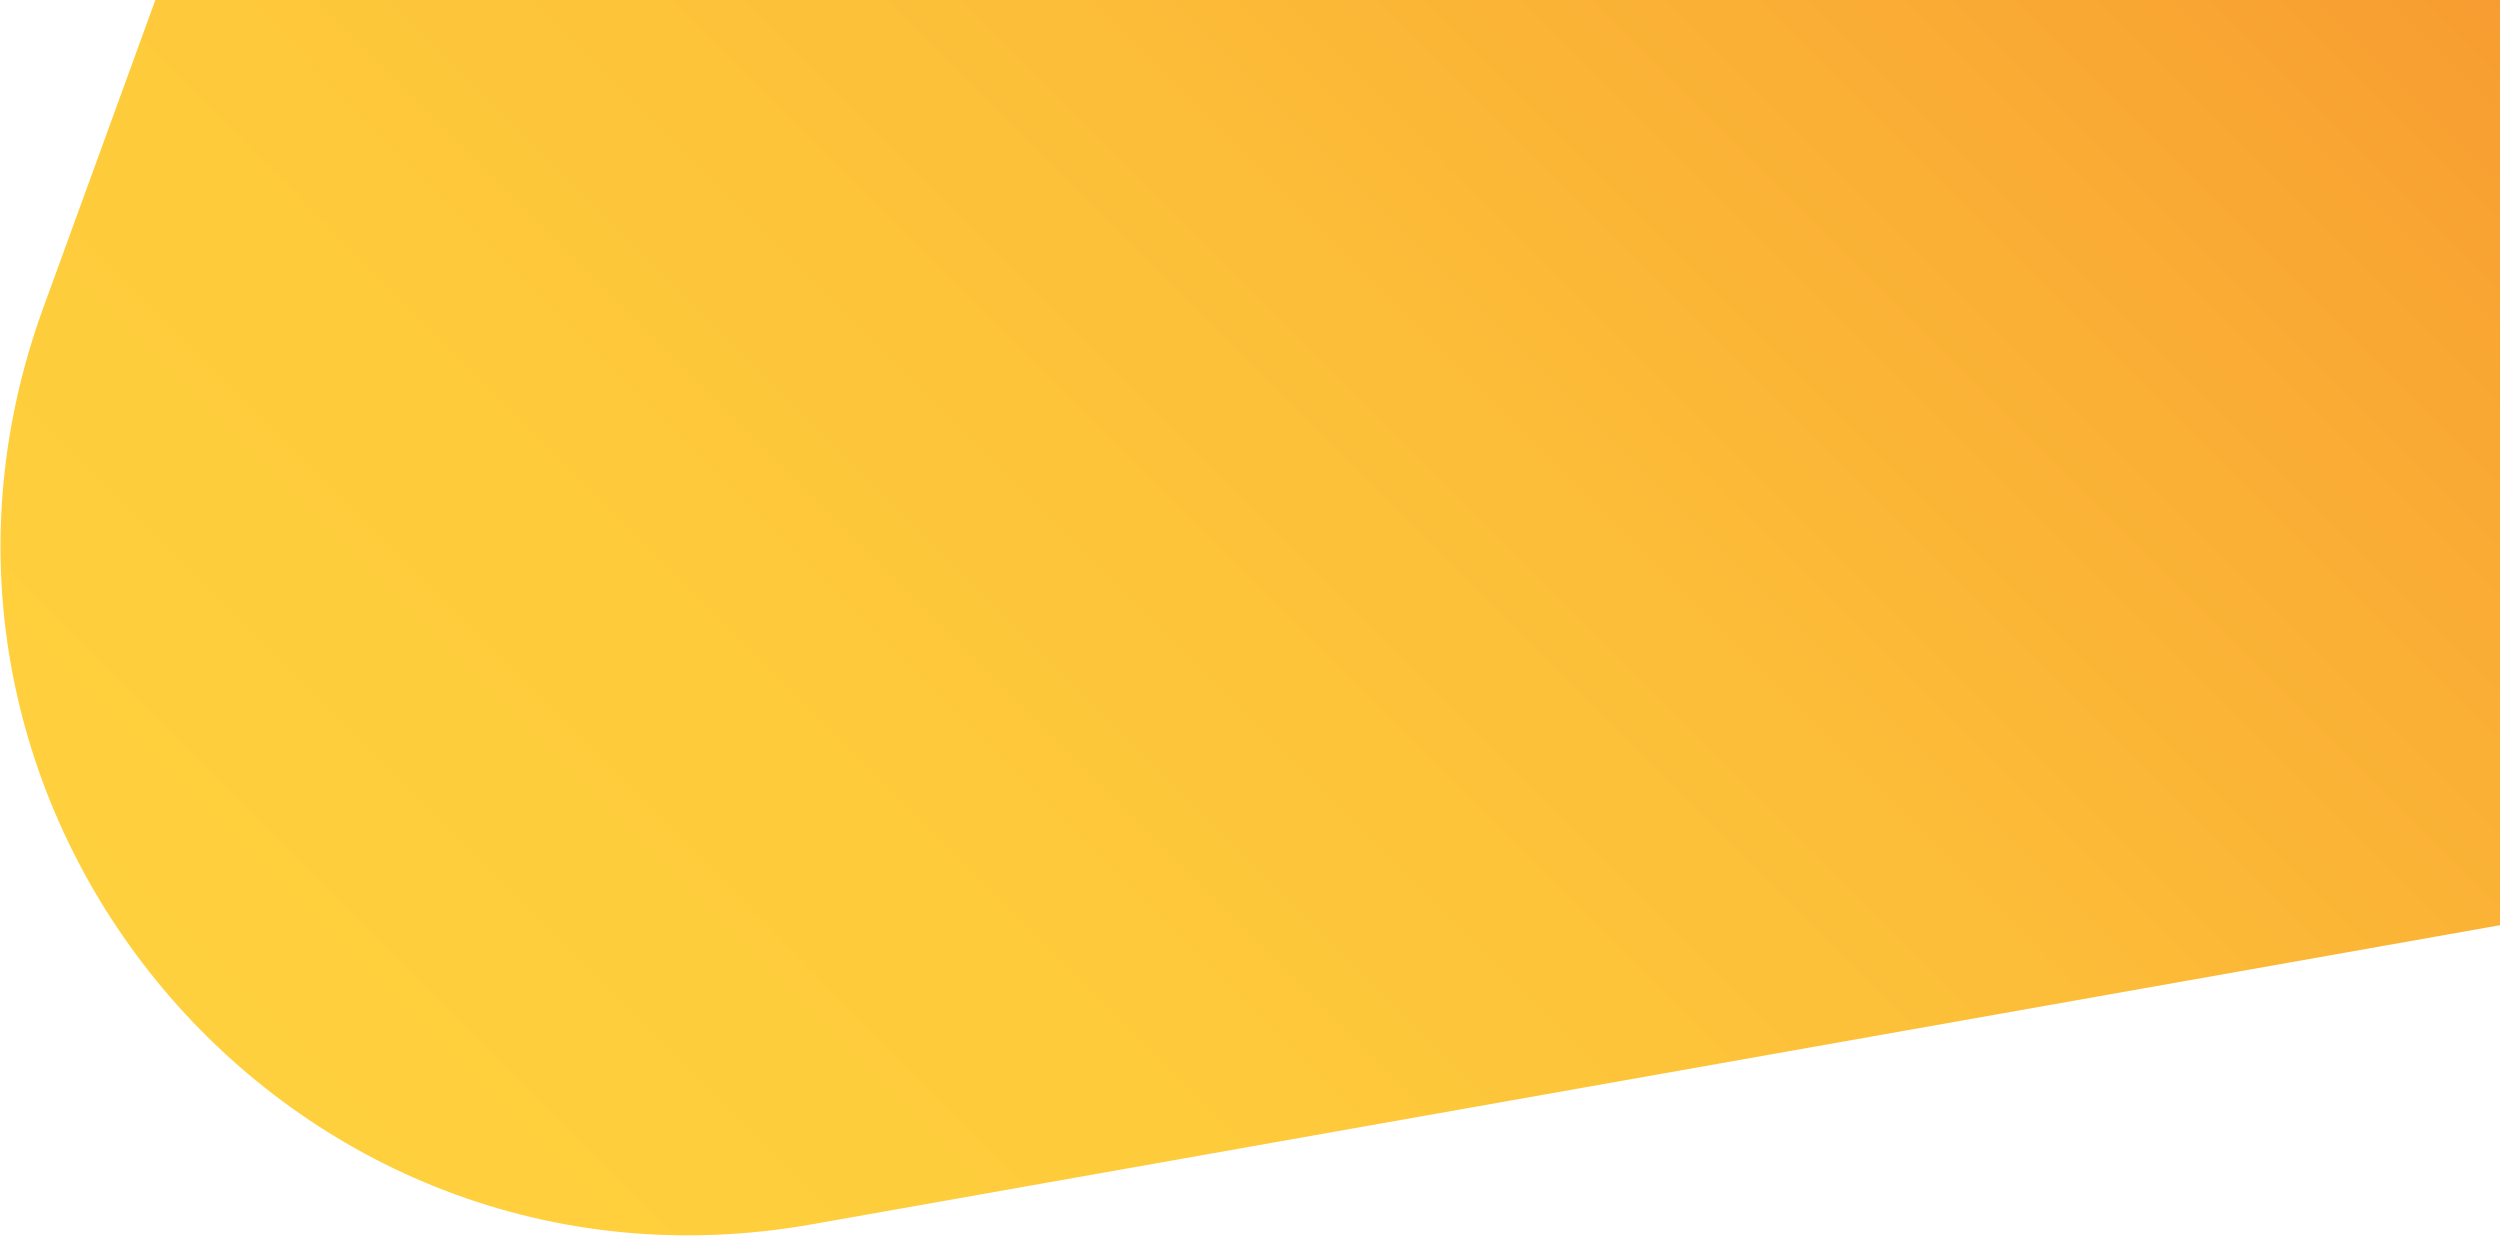
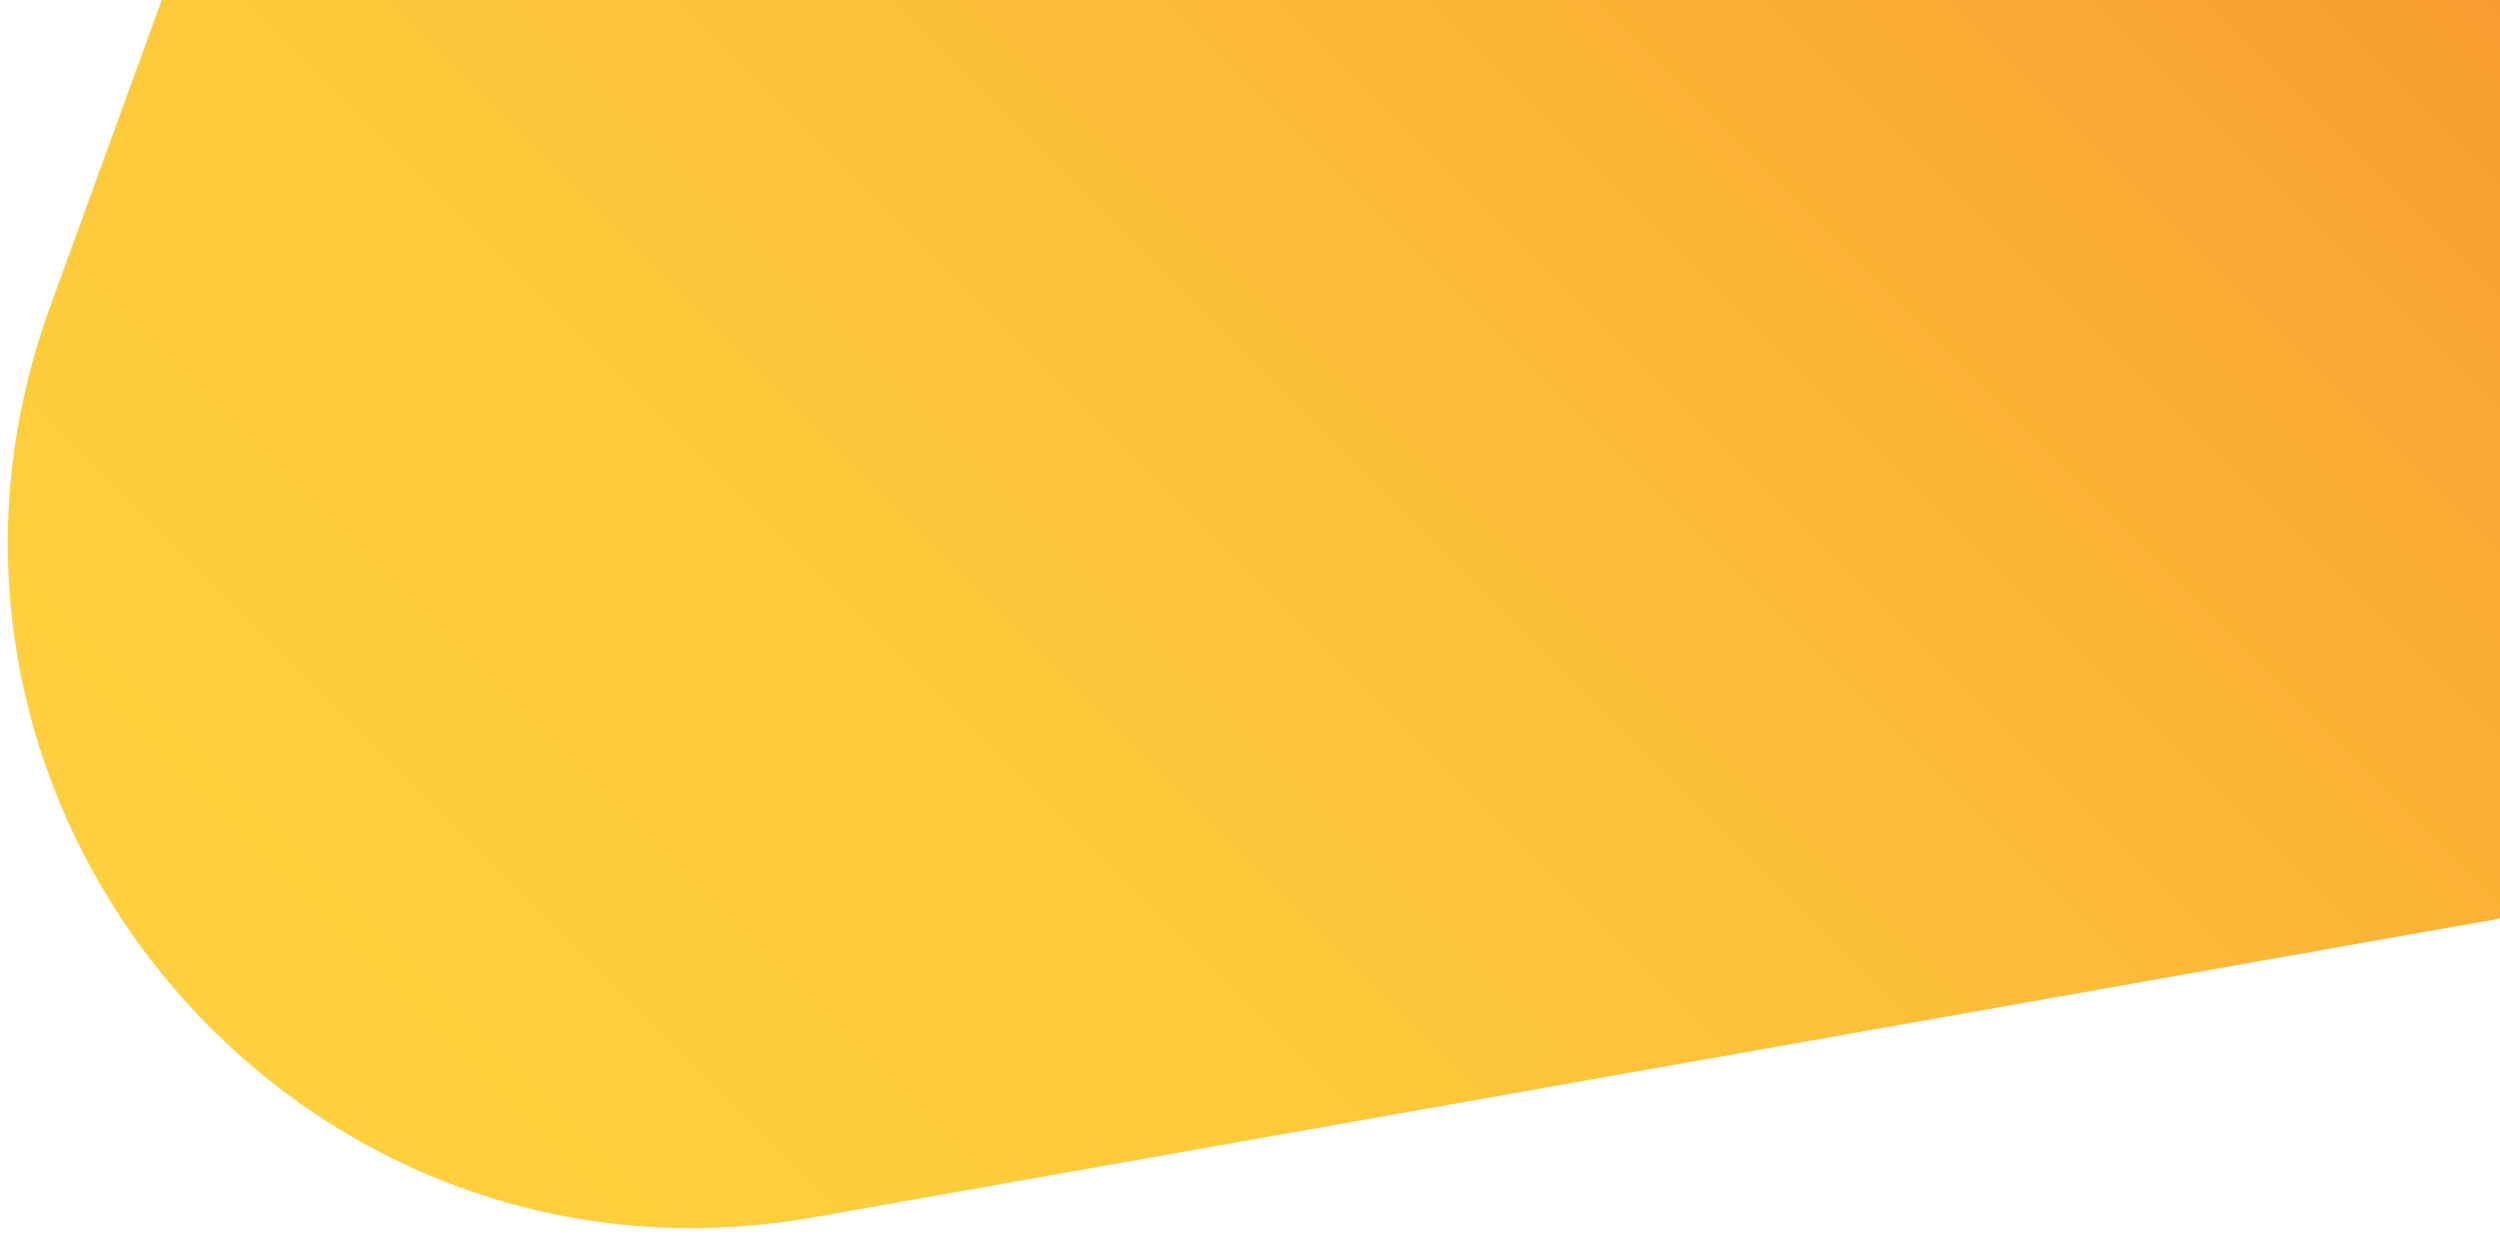
- <svg xmlns="http://www.w3.org/2000/svg" width="340" height="169" viewBox="0 0 340 169" fill="url(#paint0_linear_0_523)">
+ <svg xmlns="http://www.w3.org/2000/svg" width="342" height="169" viewBox="0 0 340 169" fill="url(#paint0_linear_0_523)">
  <defs>
    <linearGradient id="paint0_linear_0_523" x1="409.364" y1="-194.113" x2="51.103" y2="163.907" gradientUnits="userSpaceOnUse">
      <stop stop-color="#EE5C22" />
      <stop offset="0.02" stop-color="#EE6023" />
      <stop offset="0.23" stop-color="#F4882C" />
      <stop offset="0.44" stop-color="#F9A733" />
      <stop offset="0.64" stop-color="#FCBD38" />
      <stop offset="0.83" stop-color="#FECB3B" />
      <stop offset="1" stop-color="#FFD03D" />
    </linearGradient>
  </defs>
  <path fill-rule="evenodd" clip-rule="evenodd" d="M601.345 79.55L176.598 -427L5.874 41.897C-18.874 109.904 39.182 179.127 110.397 166.51L601.307 79.528L601.345 79.55Z" />
</svg>
